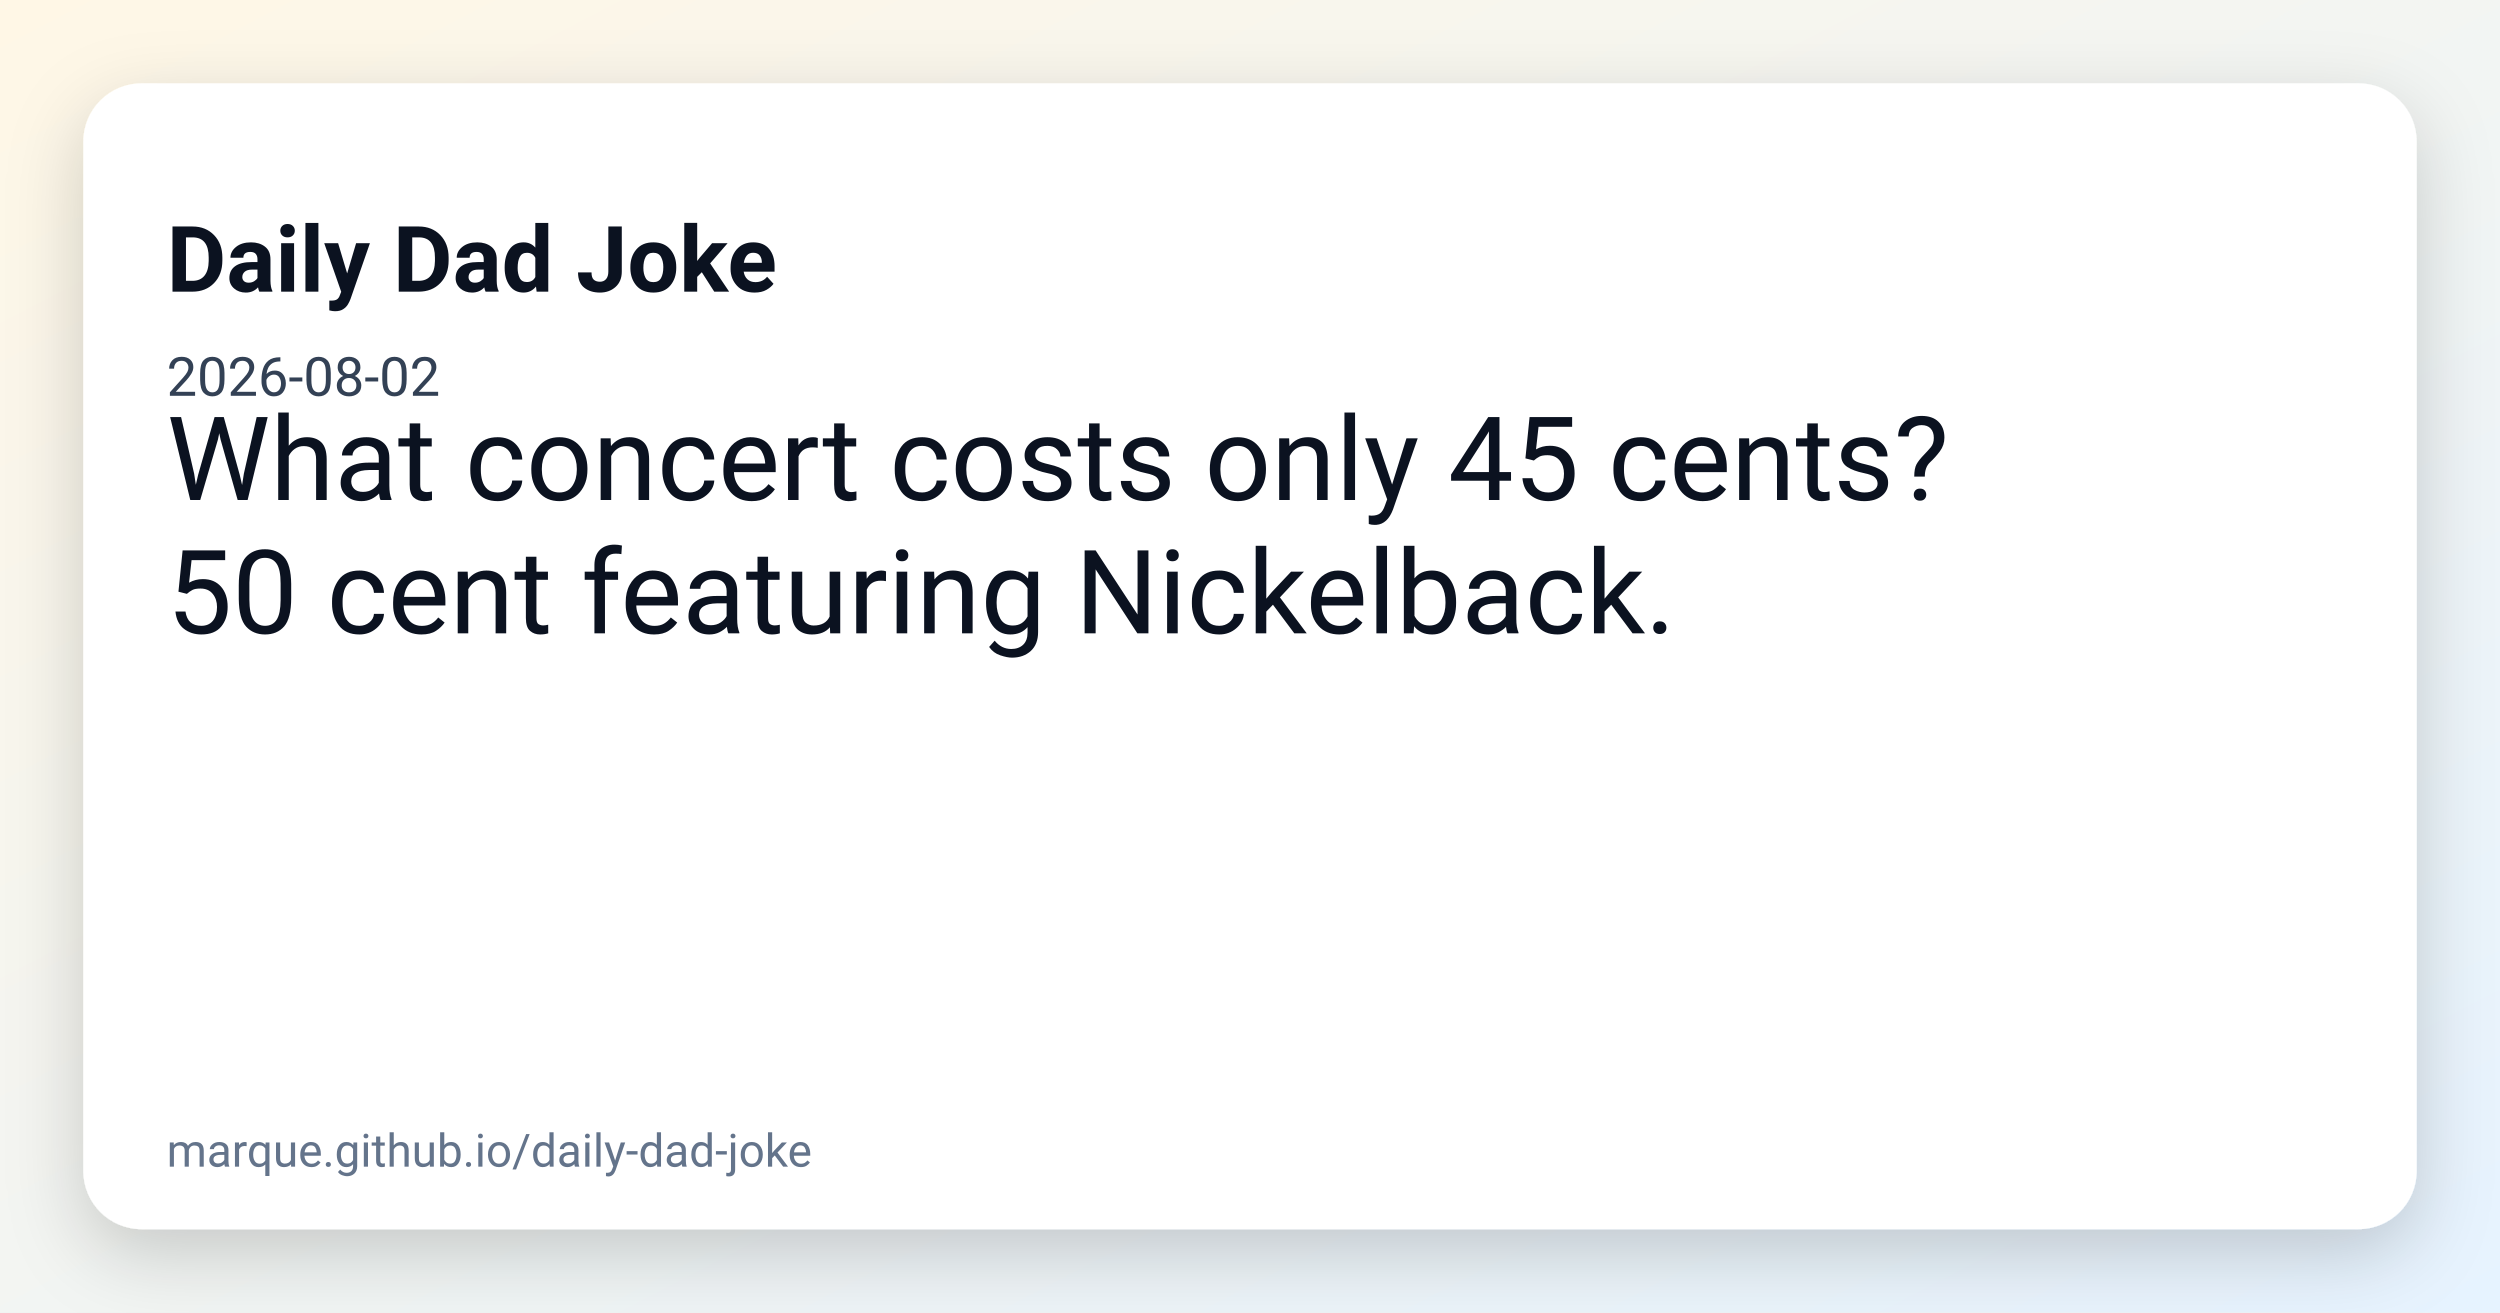
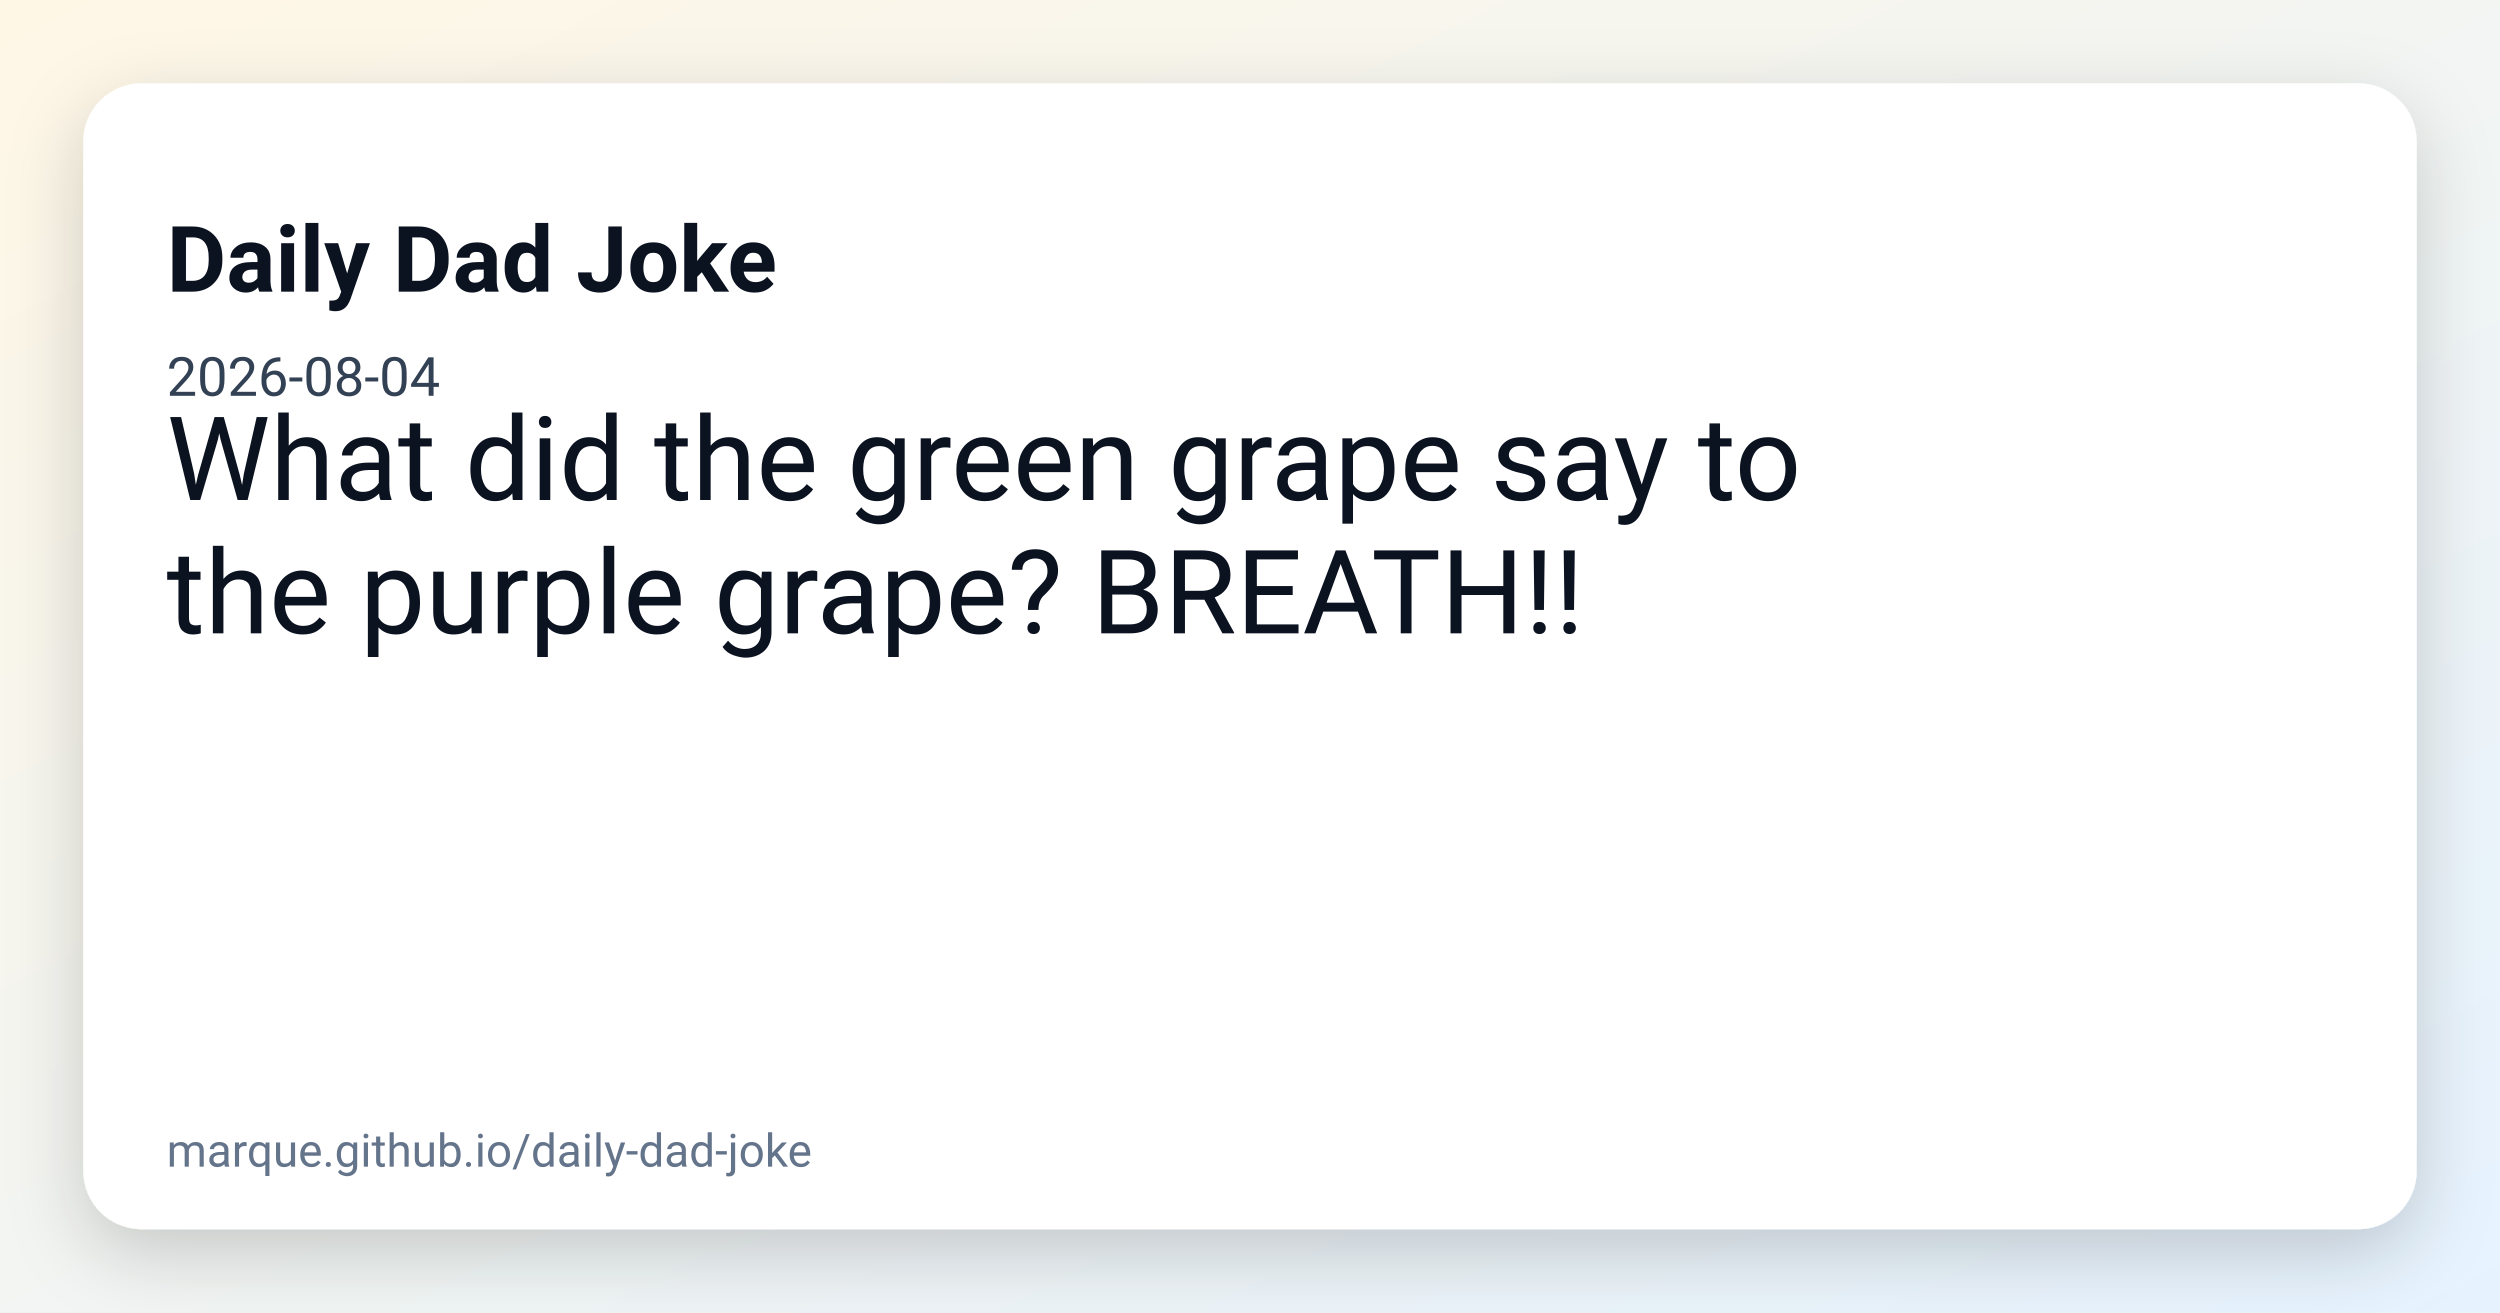
<svg xmlns="http://www.w3.org/2000/svg" width="1200" height="630" viewBox="0 0 1200 630">
  <defs>
    <linearGradient id="bg" x1="0" y1="0" x2="1" y2="1">
      <stop offset="0%" stop-color="#FFF7E6" />
      <stop offset="100%" stop-color="#E6F3FF" />
    </linearGradient>
    <filter id="shadow" x="-20%" y="-20%" width="140%" height="140%">
      <feDropShadow dx="0" dy="12" stdDeviation="18" flood-color="#000" flood-opacity="0.18" />
    </filter>
  </defs>
  <rect x="0" y="0" width="1200" height="630" fill="url(#bg)" />
  <rect x="40" y="40" width="1120" height="550" rx="28" fill="#ffffff" filter="url(#shadow)" />
  <text x="80" y="140" font-size="44" font-weight="700" font-family="ui-sans-serif, system-ui, -apple-system, Segoe UI, Roboto, Helvetica, Arial" fill="#0B1220">Daily Dad Joke</text>
-   <text x="80" y="190" font-size="26" font-family="ui-sans-serif, system-ui, -apple-system, Segoe UI, Roboto, Helvetica, Arial" fill="#334155">2026-08-02</text>
-   <text x="80" y="240" font-size="56" font-family="ui-sans-serif, system-ui, -apple-system, Segoe UI, Roboto, Helvetica, Arial" fill="#0B1220">What concert costs only 45 cents?</text>
-   <text x="80" y="304" font-size="56" font-family="ui-sans-serif, system-ui, -apple-system, Segoe UI, Roboto, Helvetica, Arial" fill="#0B1220">50 cent featuring Nickelback.</text>
+   <text x="80" y="190" font-size="26" font-family="ui-sans-serif, system-ui, -apple-system, Segoe UI, Roboto, Helvetica, Arial" fill="#334155">2026-08-04</text>
+   <text x="80" y="240" font-size="56" font-family="ui-sans-serif, system-ui, -apple-system, Segoe UI, Roboto, Helvetica, Arial" fill="#0B1220">What did the green grape say to</text>
+   <text x="80" y="304" font-size="56" font-family="ui-sans-serif, system-ui, -apple-system, Segoe UI, Roboto, Helvetica, Arial" fill="#0B1220">the purple grape? BREATH!!</text>
  <text x="80" y="560" font-size="22" font-family="ui-sans-serif, system-ui, -apple-system, Segoe UI, Roboto, Helvetica, Arial" fill="#64748b">marque.github.io/daily-dad-joke</text>
</svg>
